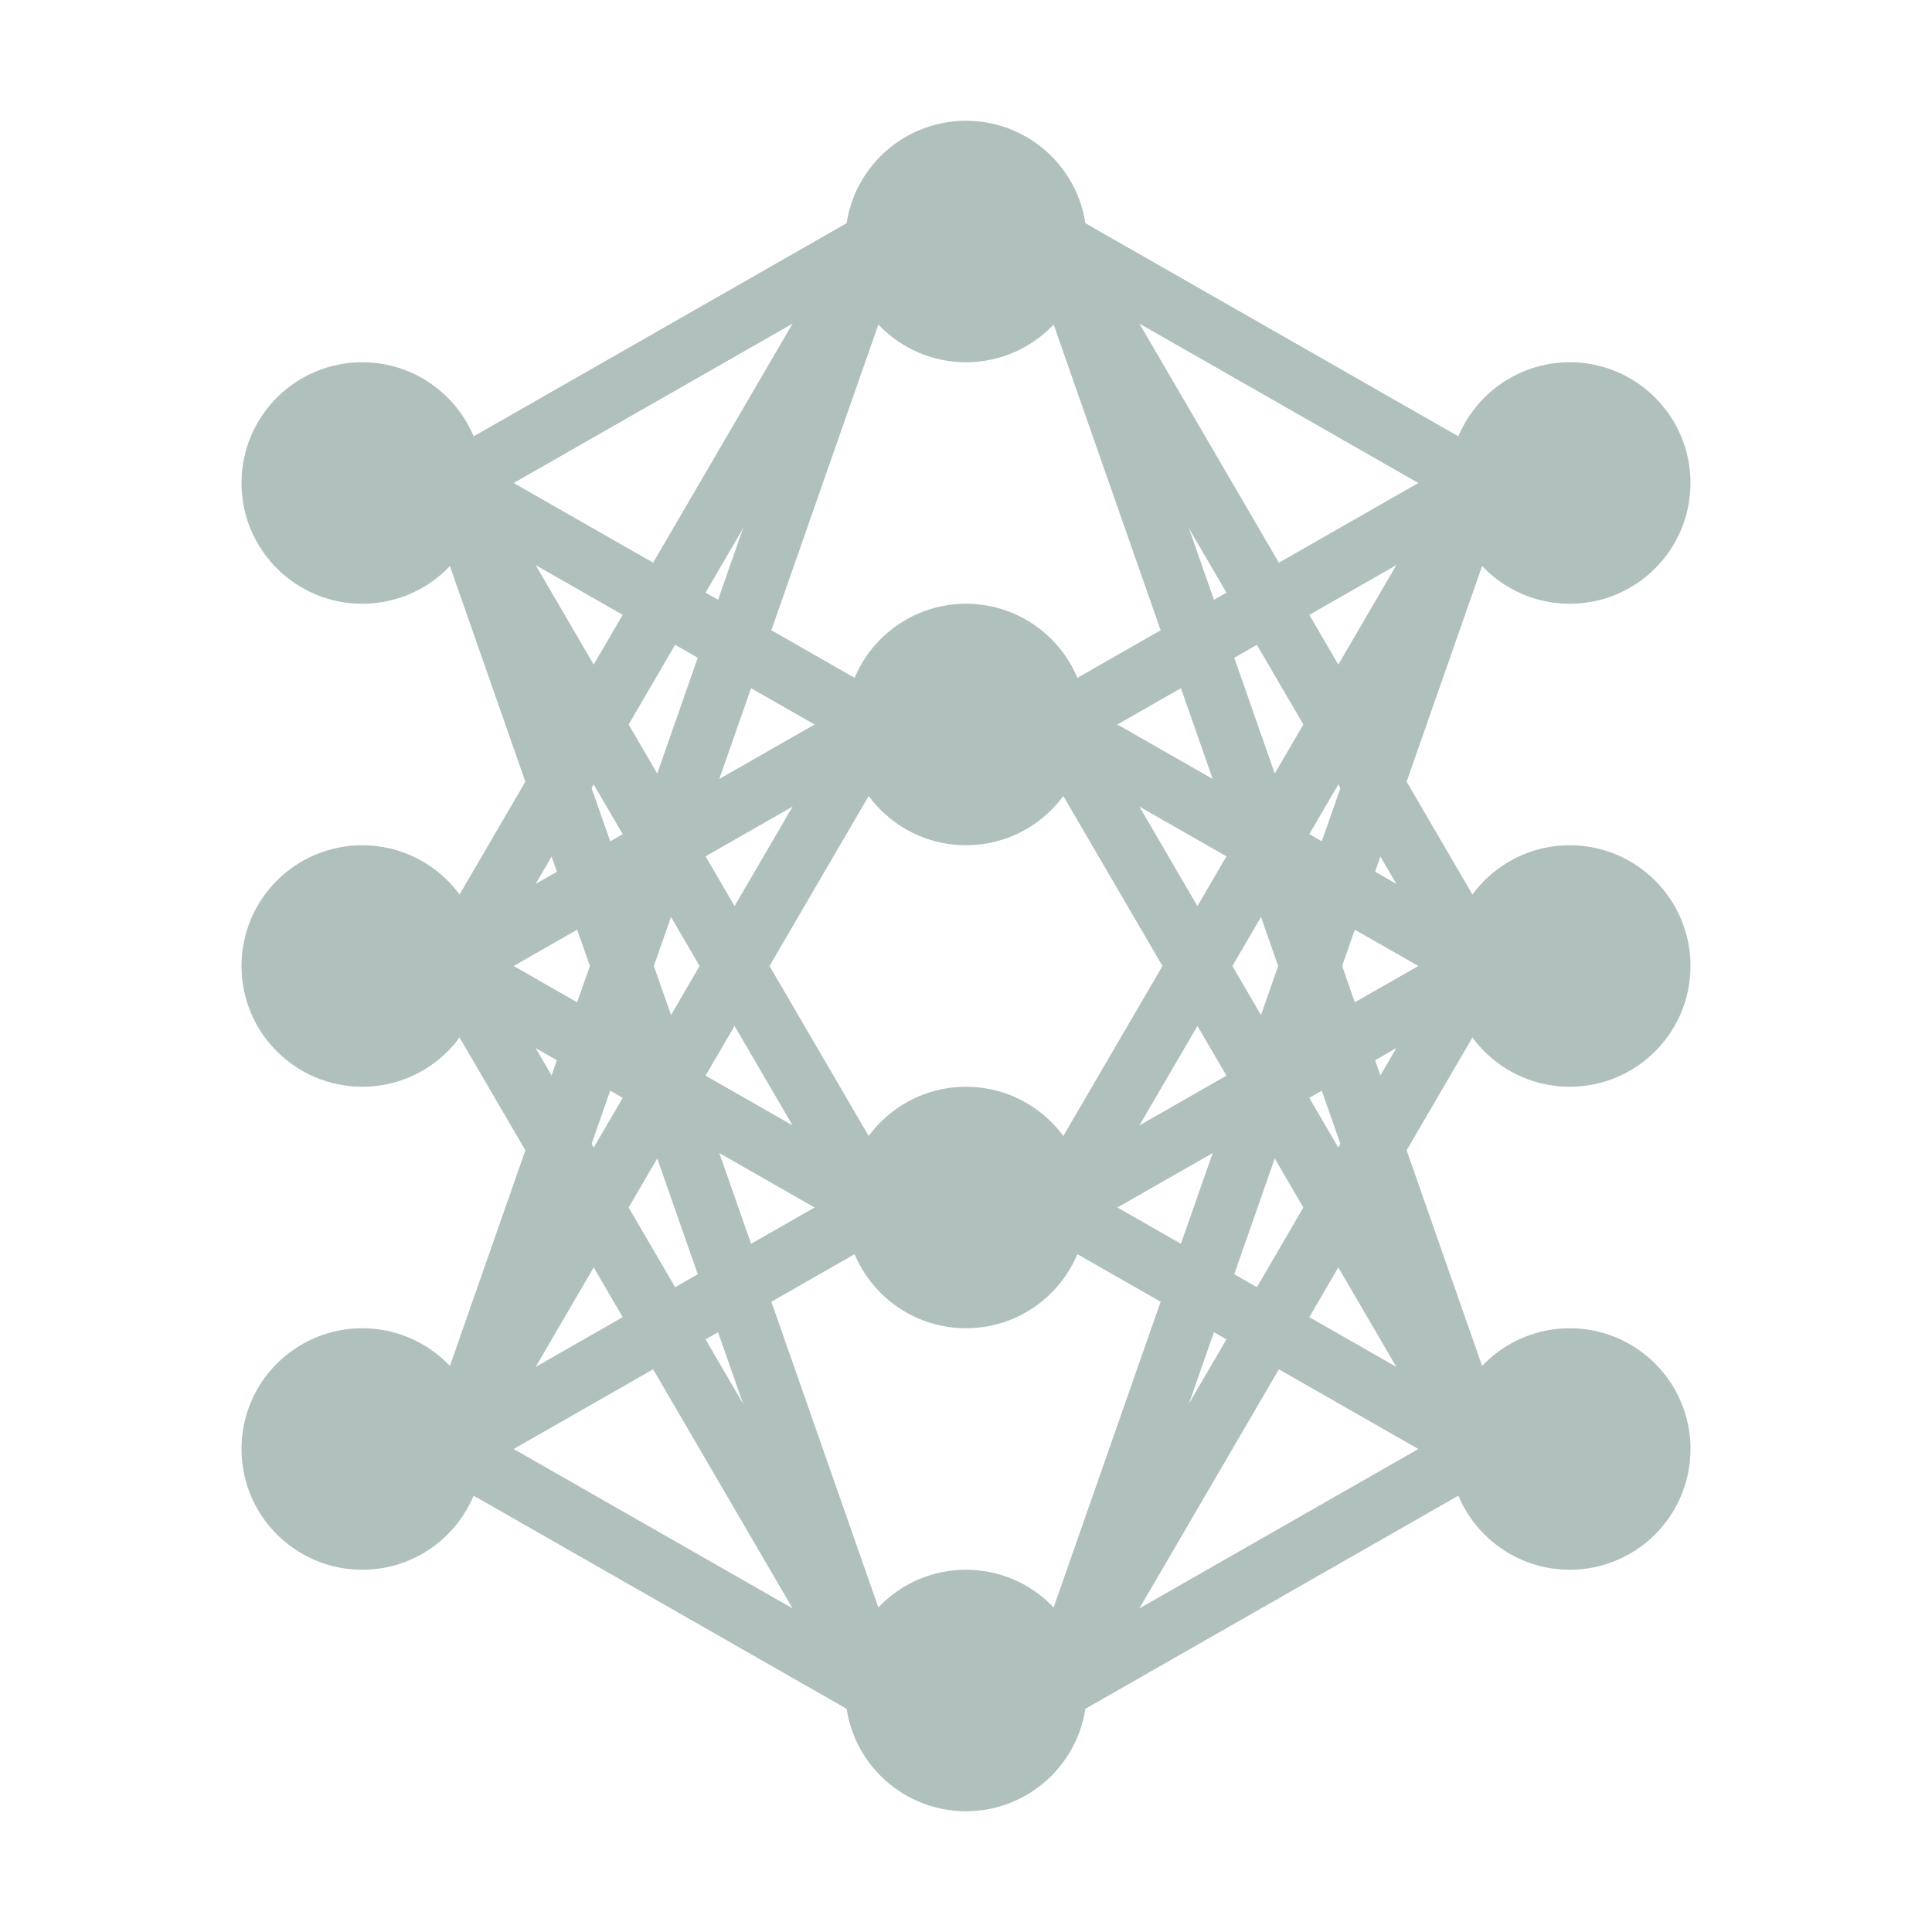
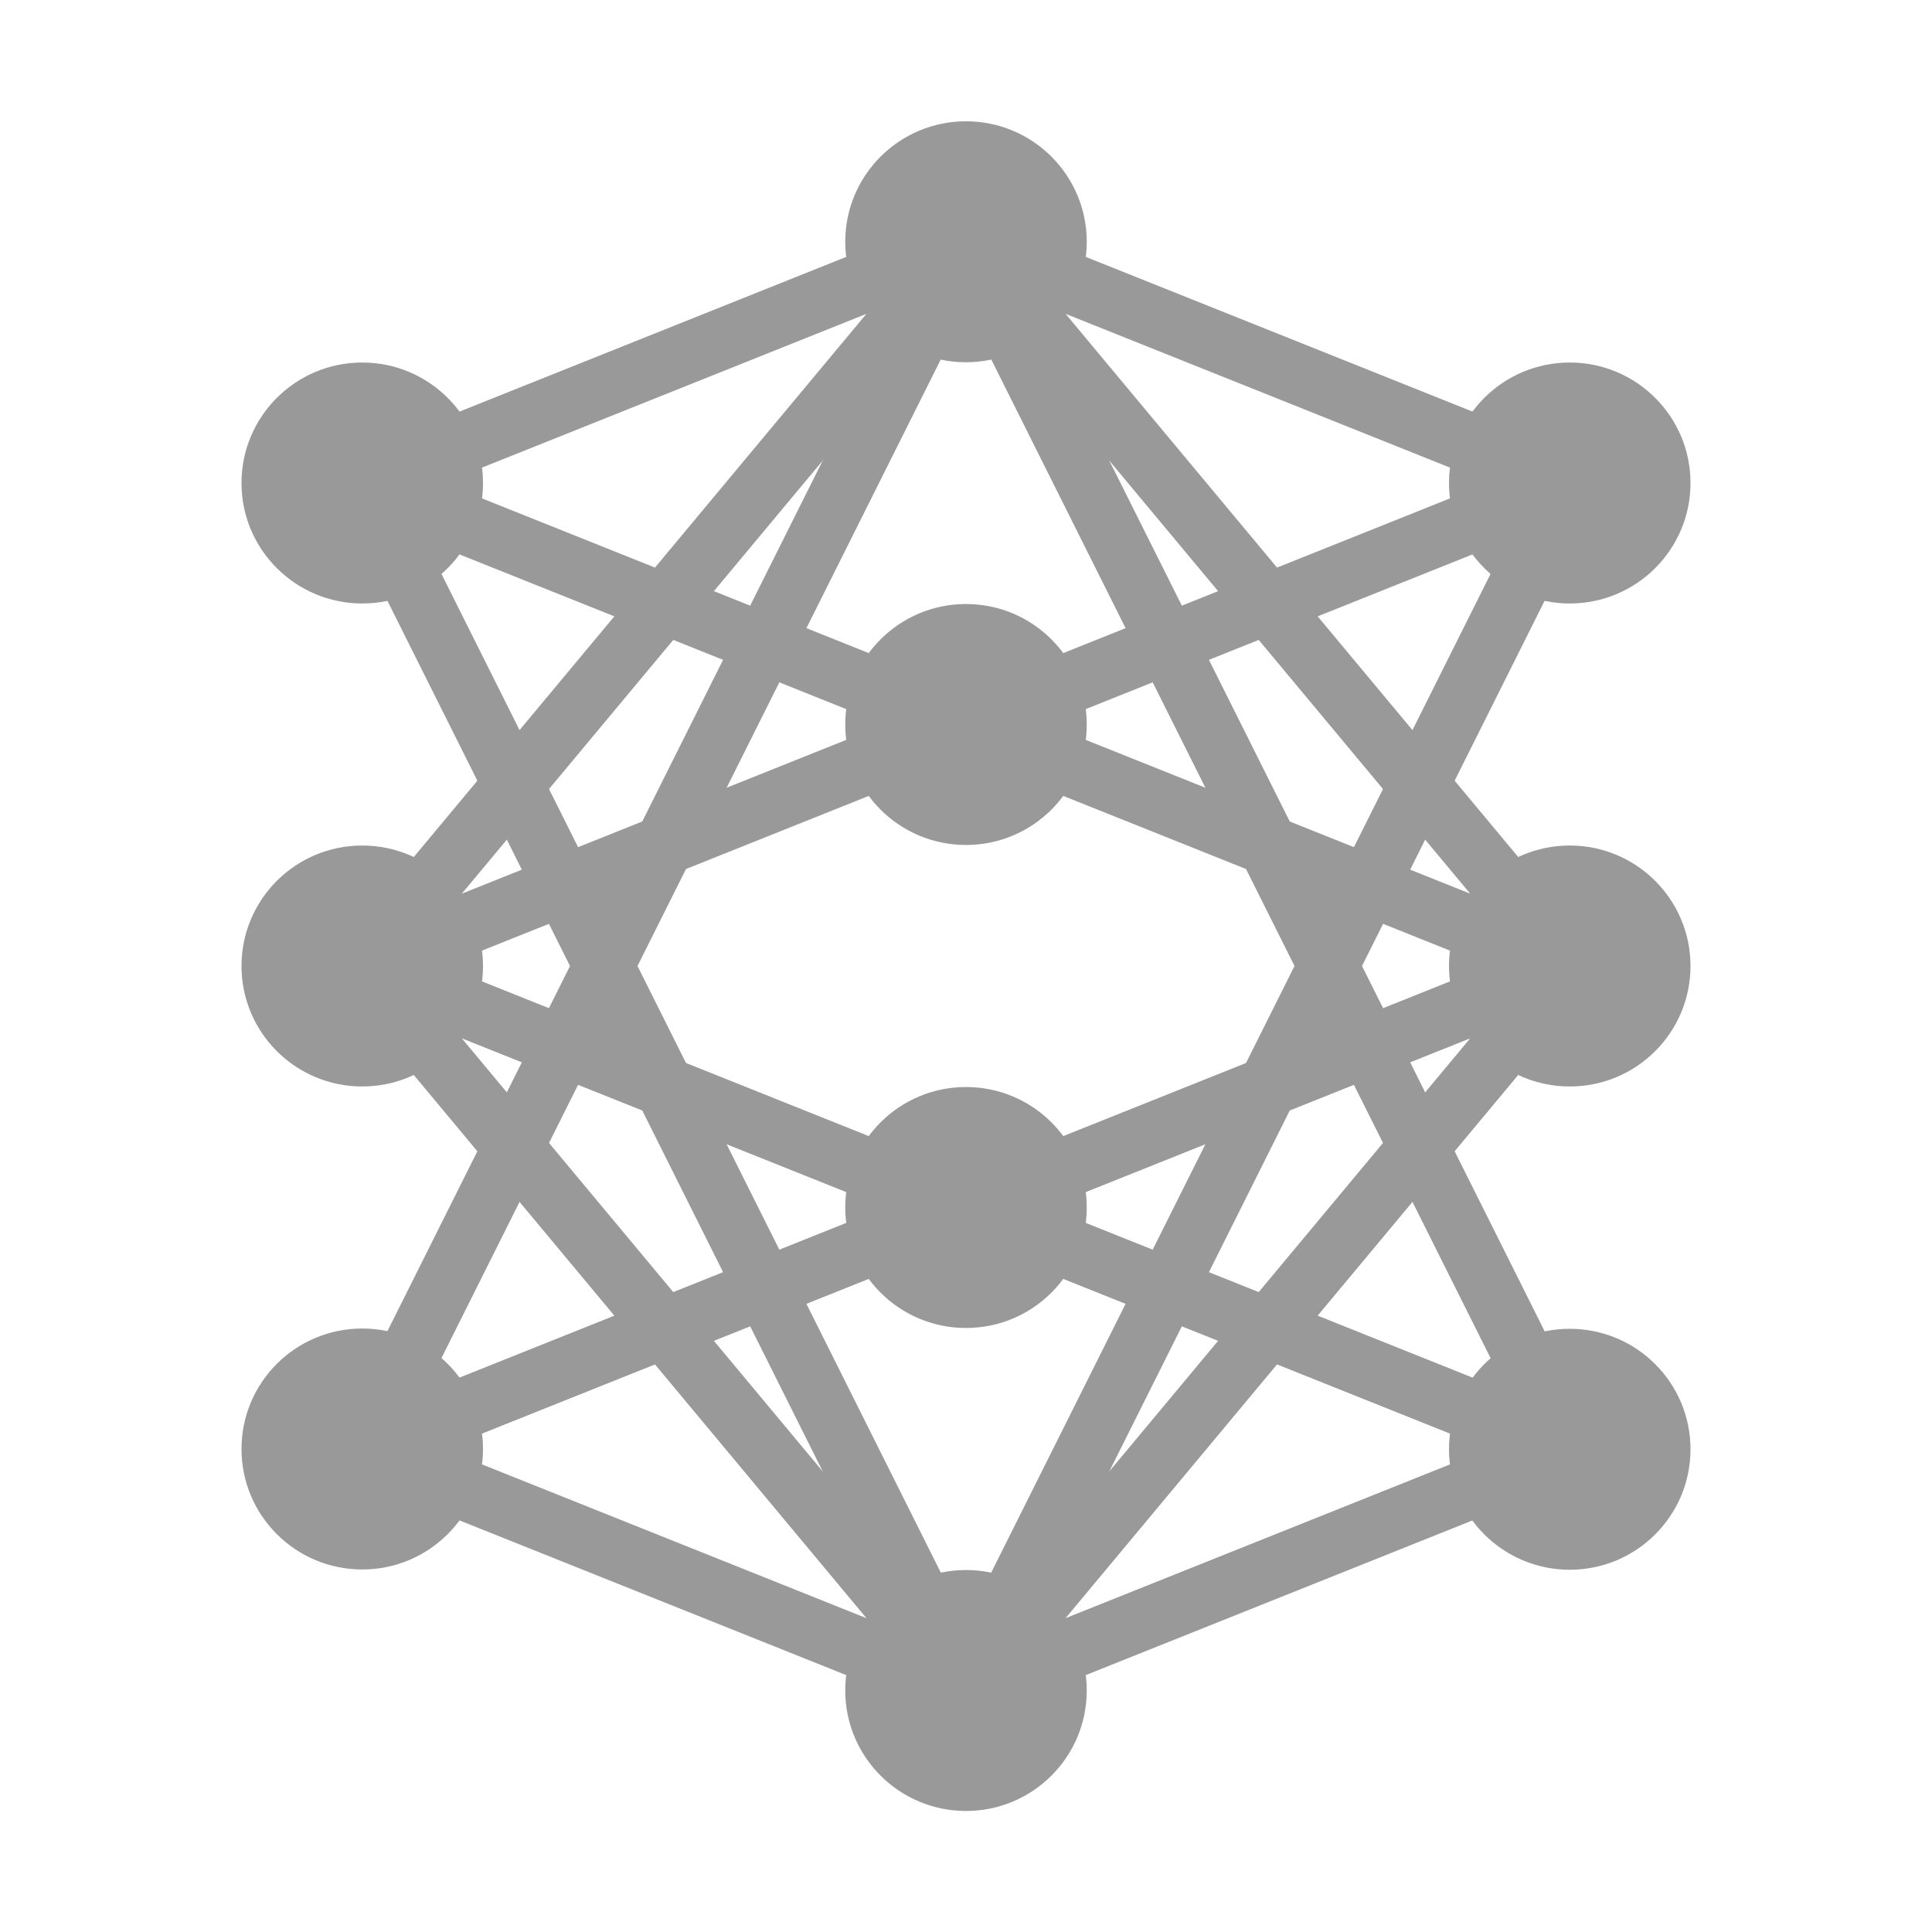
- <svg xmlns="http://www.w3.org/2000/svg" width="16" height="16" viewBox="0 0 64 64" fill="#B0C0BC" stroke="#B0C0BC" stroke-width="2" stroke-linecap="round" stroke-linejoin="round">
-   <circle cx="12" cy="16" r="3" />
-   <circle cx="12" cy="32" r="3" />
-   <circle cx="12" cy="48" r="3" />
-   <circle cx="32" cy="8" r="3" />
-   <circle cx="32" cy="24" r="3" />
-   <circle cx="32" cy="40" r="3" />
-   <circle cx="32" cy="56" r="3" />
-   <circle cx="52" cy="16" r="3" />
-   <circle cx="52" cy="32" r="3" />
-   <circle cx="52" cy="48" r="3" />
-   <path d="M15 16 L29 8" />
-   <path d="M15 16 L29 24" />
-   <path d="M15 16 L29 40" />
-   <path d="M15 16 L29 56" />
-   <path d="M15 32 L29 8" />
-   <path d="M15 32 L29 24" />
-   <path d="M15 32 L29 40" />
-   <path d="M15 32 L29 56" />
-   <path d="M15 48 L29 8" />
-   <path d="M15 48 L29 24" />
-   <path d="M15 48 L29 40" />
-   <path d="M15 48 L29 56" />
-   <path d="M35 8  L49 16" />
-   <path d="M35 8  L49 32" />
-   <path d="M35 8  L49 48" />
-   <path d="M35 24 L49 16" />
-   <path d="M35 24 L49 32" />
-   <path d="M35 24 L49 48" />
-   <path d="M35 40 L49 16" />
-   <path d="M35 40 L49 32" />
-   <path d="M35 40 L49 48" />
-   <path d="M35 56 L49 16" />
-   <path d="M35 56 L49 32" />
-   <path d="M35 56 L49 48" />
+ <svg xmlns="http://www.w3.org/2000/svg" xml:space="preserve" width="16" height="16" stroke-linecap="round" stroke-linejoin="round" stroke-width="2" viewBox="0 0 64 64">
+   <g fill="#999">
+     <ellipse cx="32" cy="8.009" rx="4" ry="3.991" />
+     <ellipse cx="32" cy="56" rx="4" ry="3.991" />
+     <ellipse cx="32" cy="40" rx="4" ry="3.991" />
+     <ellipse cx="32" cy="24" rx="4" ry="3.991" />
+     <ellipse cx="52" cy="16" rx="4" ry="3.991" />
+     <ellipse cx="52" cy="32" rx="4" ry="3.991" />
+     <ellipse cx="52" cy="48.009" rx="4" ry="3.991" />
+     <ellipse cx="12" cy="48" rx="4" ry="3.991" />
+     <ellipse cx="12" cy="32" rx="4" ry="3.991" />
+     <ellipse cx="12" cy="16" rx="4" ry="3.991" />
+   </g>
+   <g fill="none" stroke="#999">
+     <path d="m32 8 20 8-20 8 20 8-20 8 20 8-20 8 20-24zM32 8l-20 8 20 8-20 8 20 8-20 8 20 8-20-24z" />
+     <path d="M12 48 32 8l20 40" />
+     <path d="m12 16 20 40 20-40" />
+   </g>
</svg>
